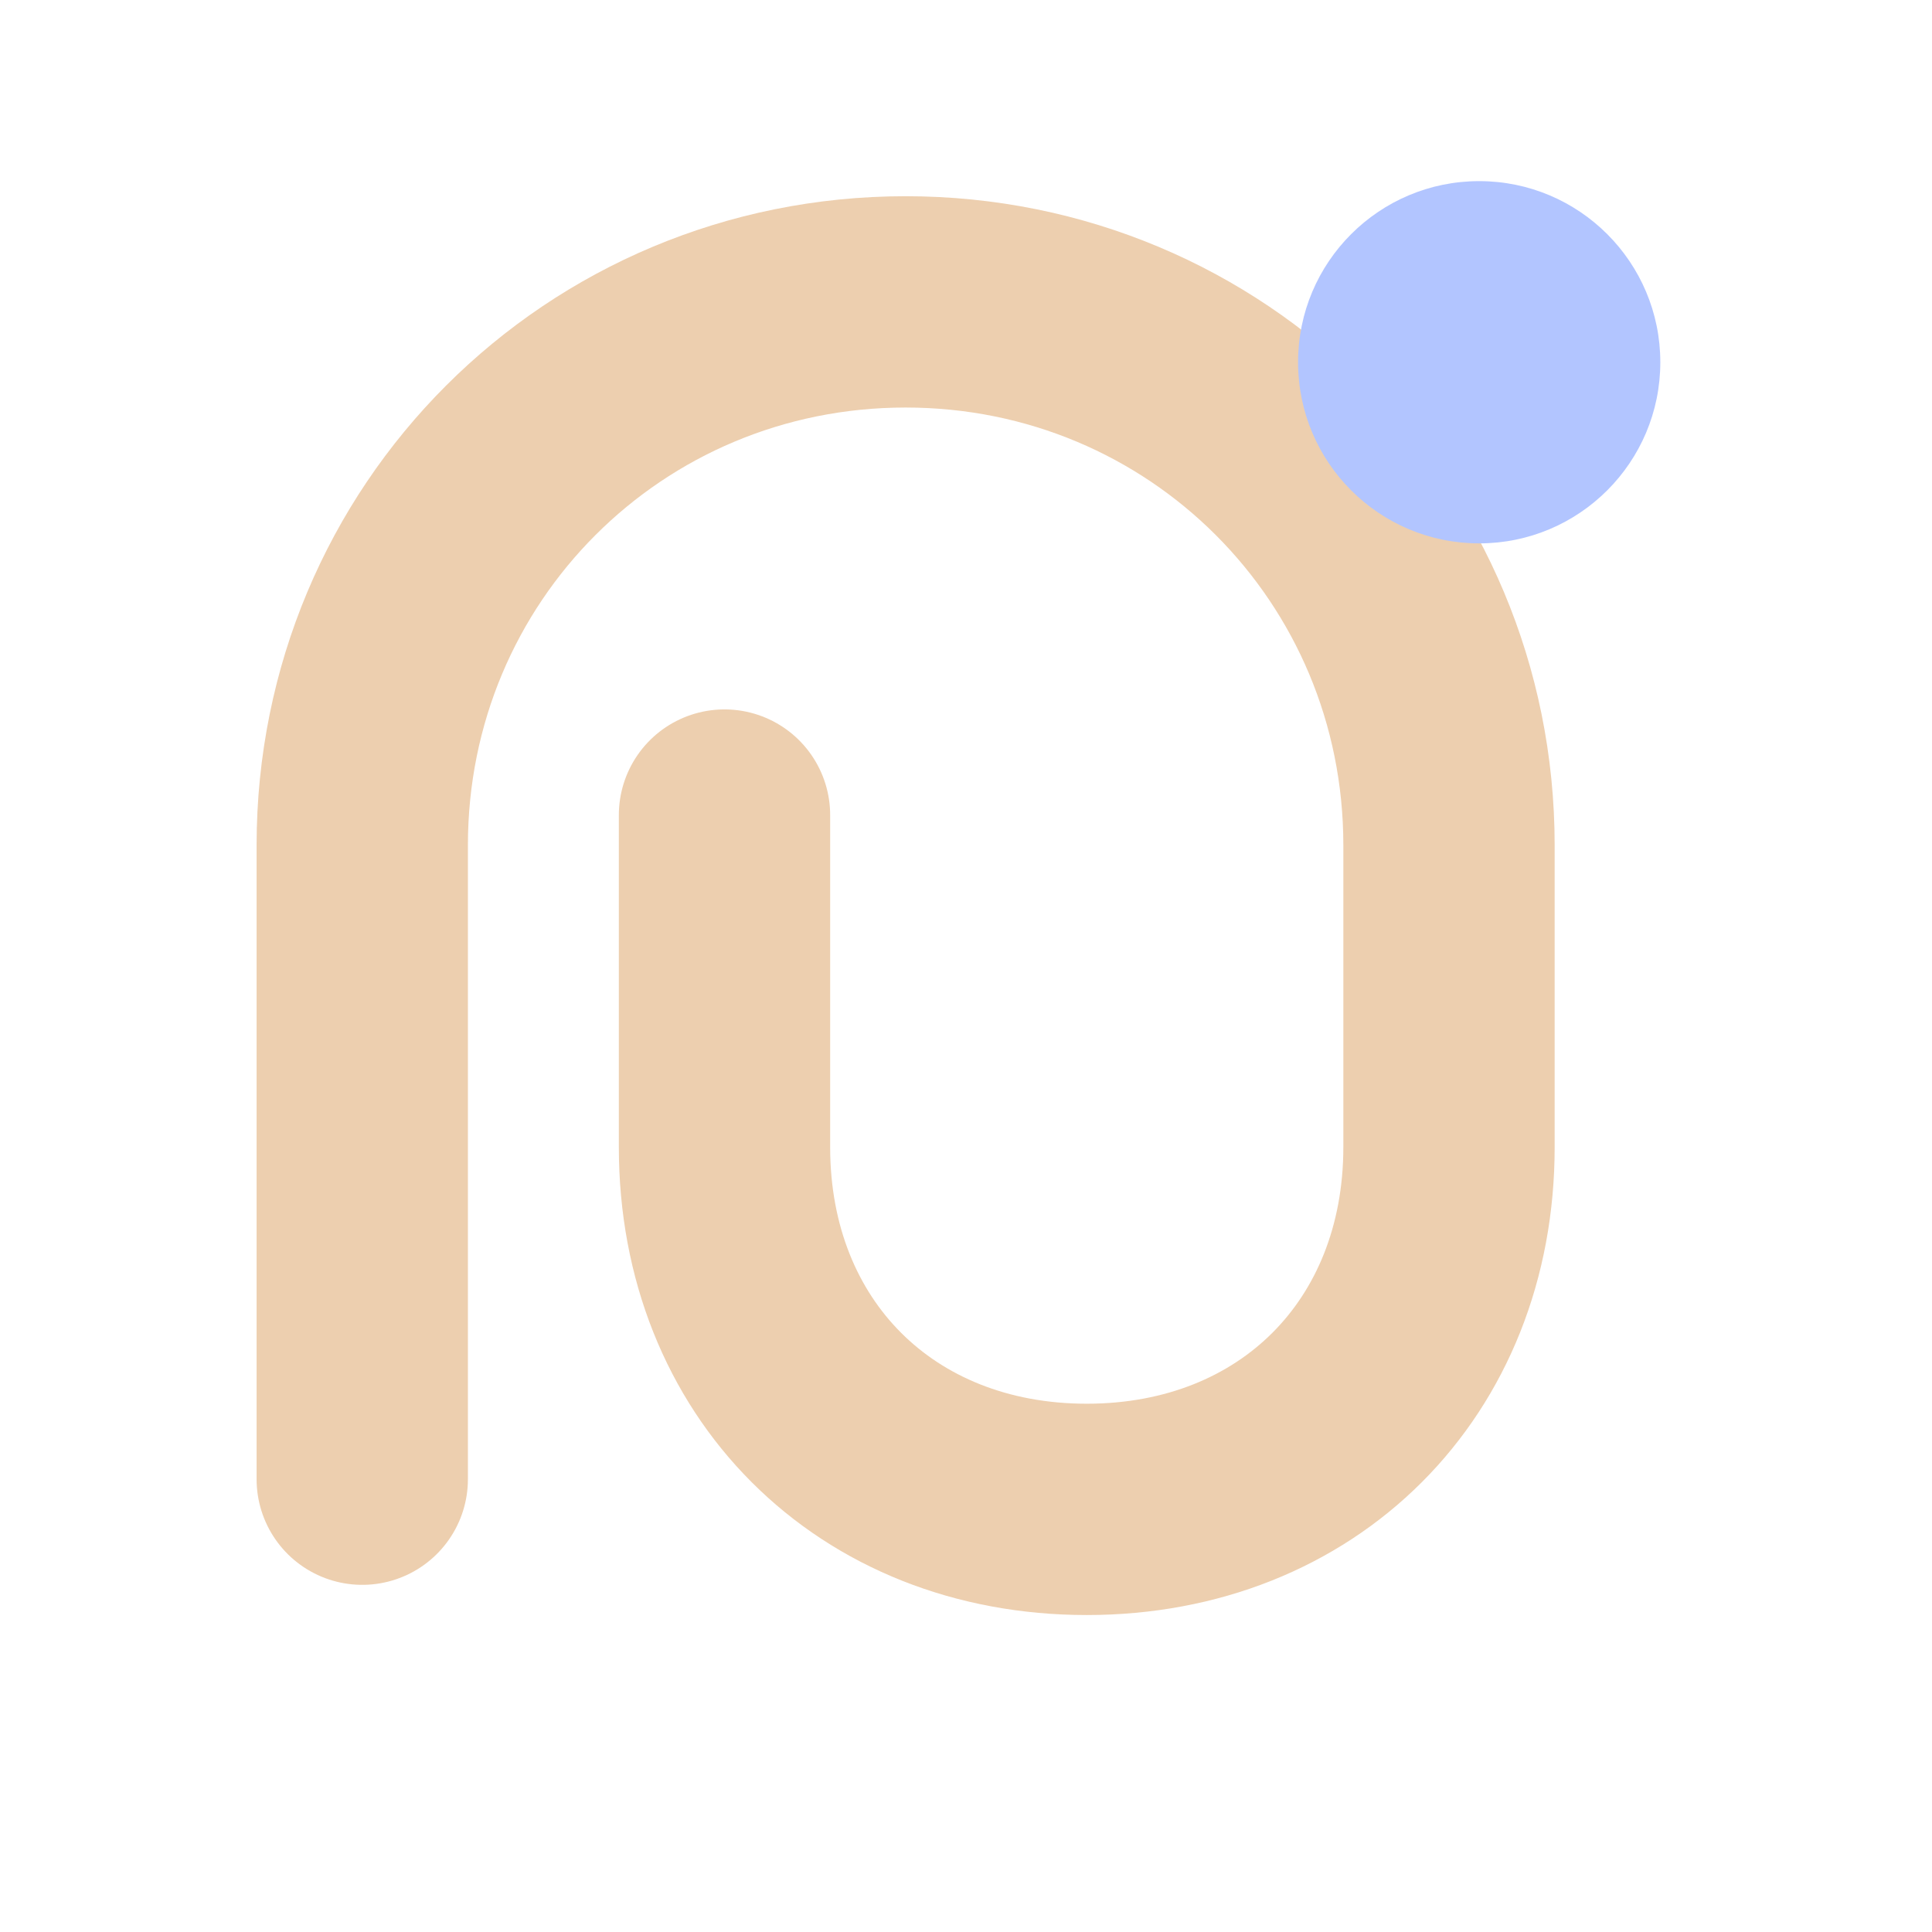
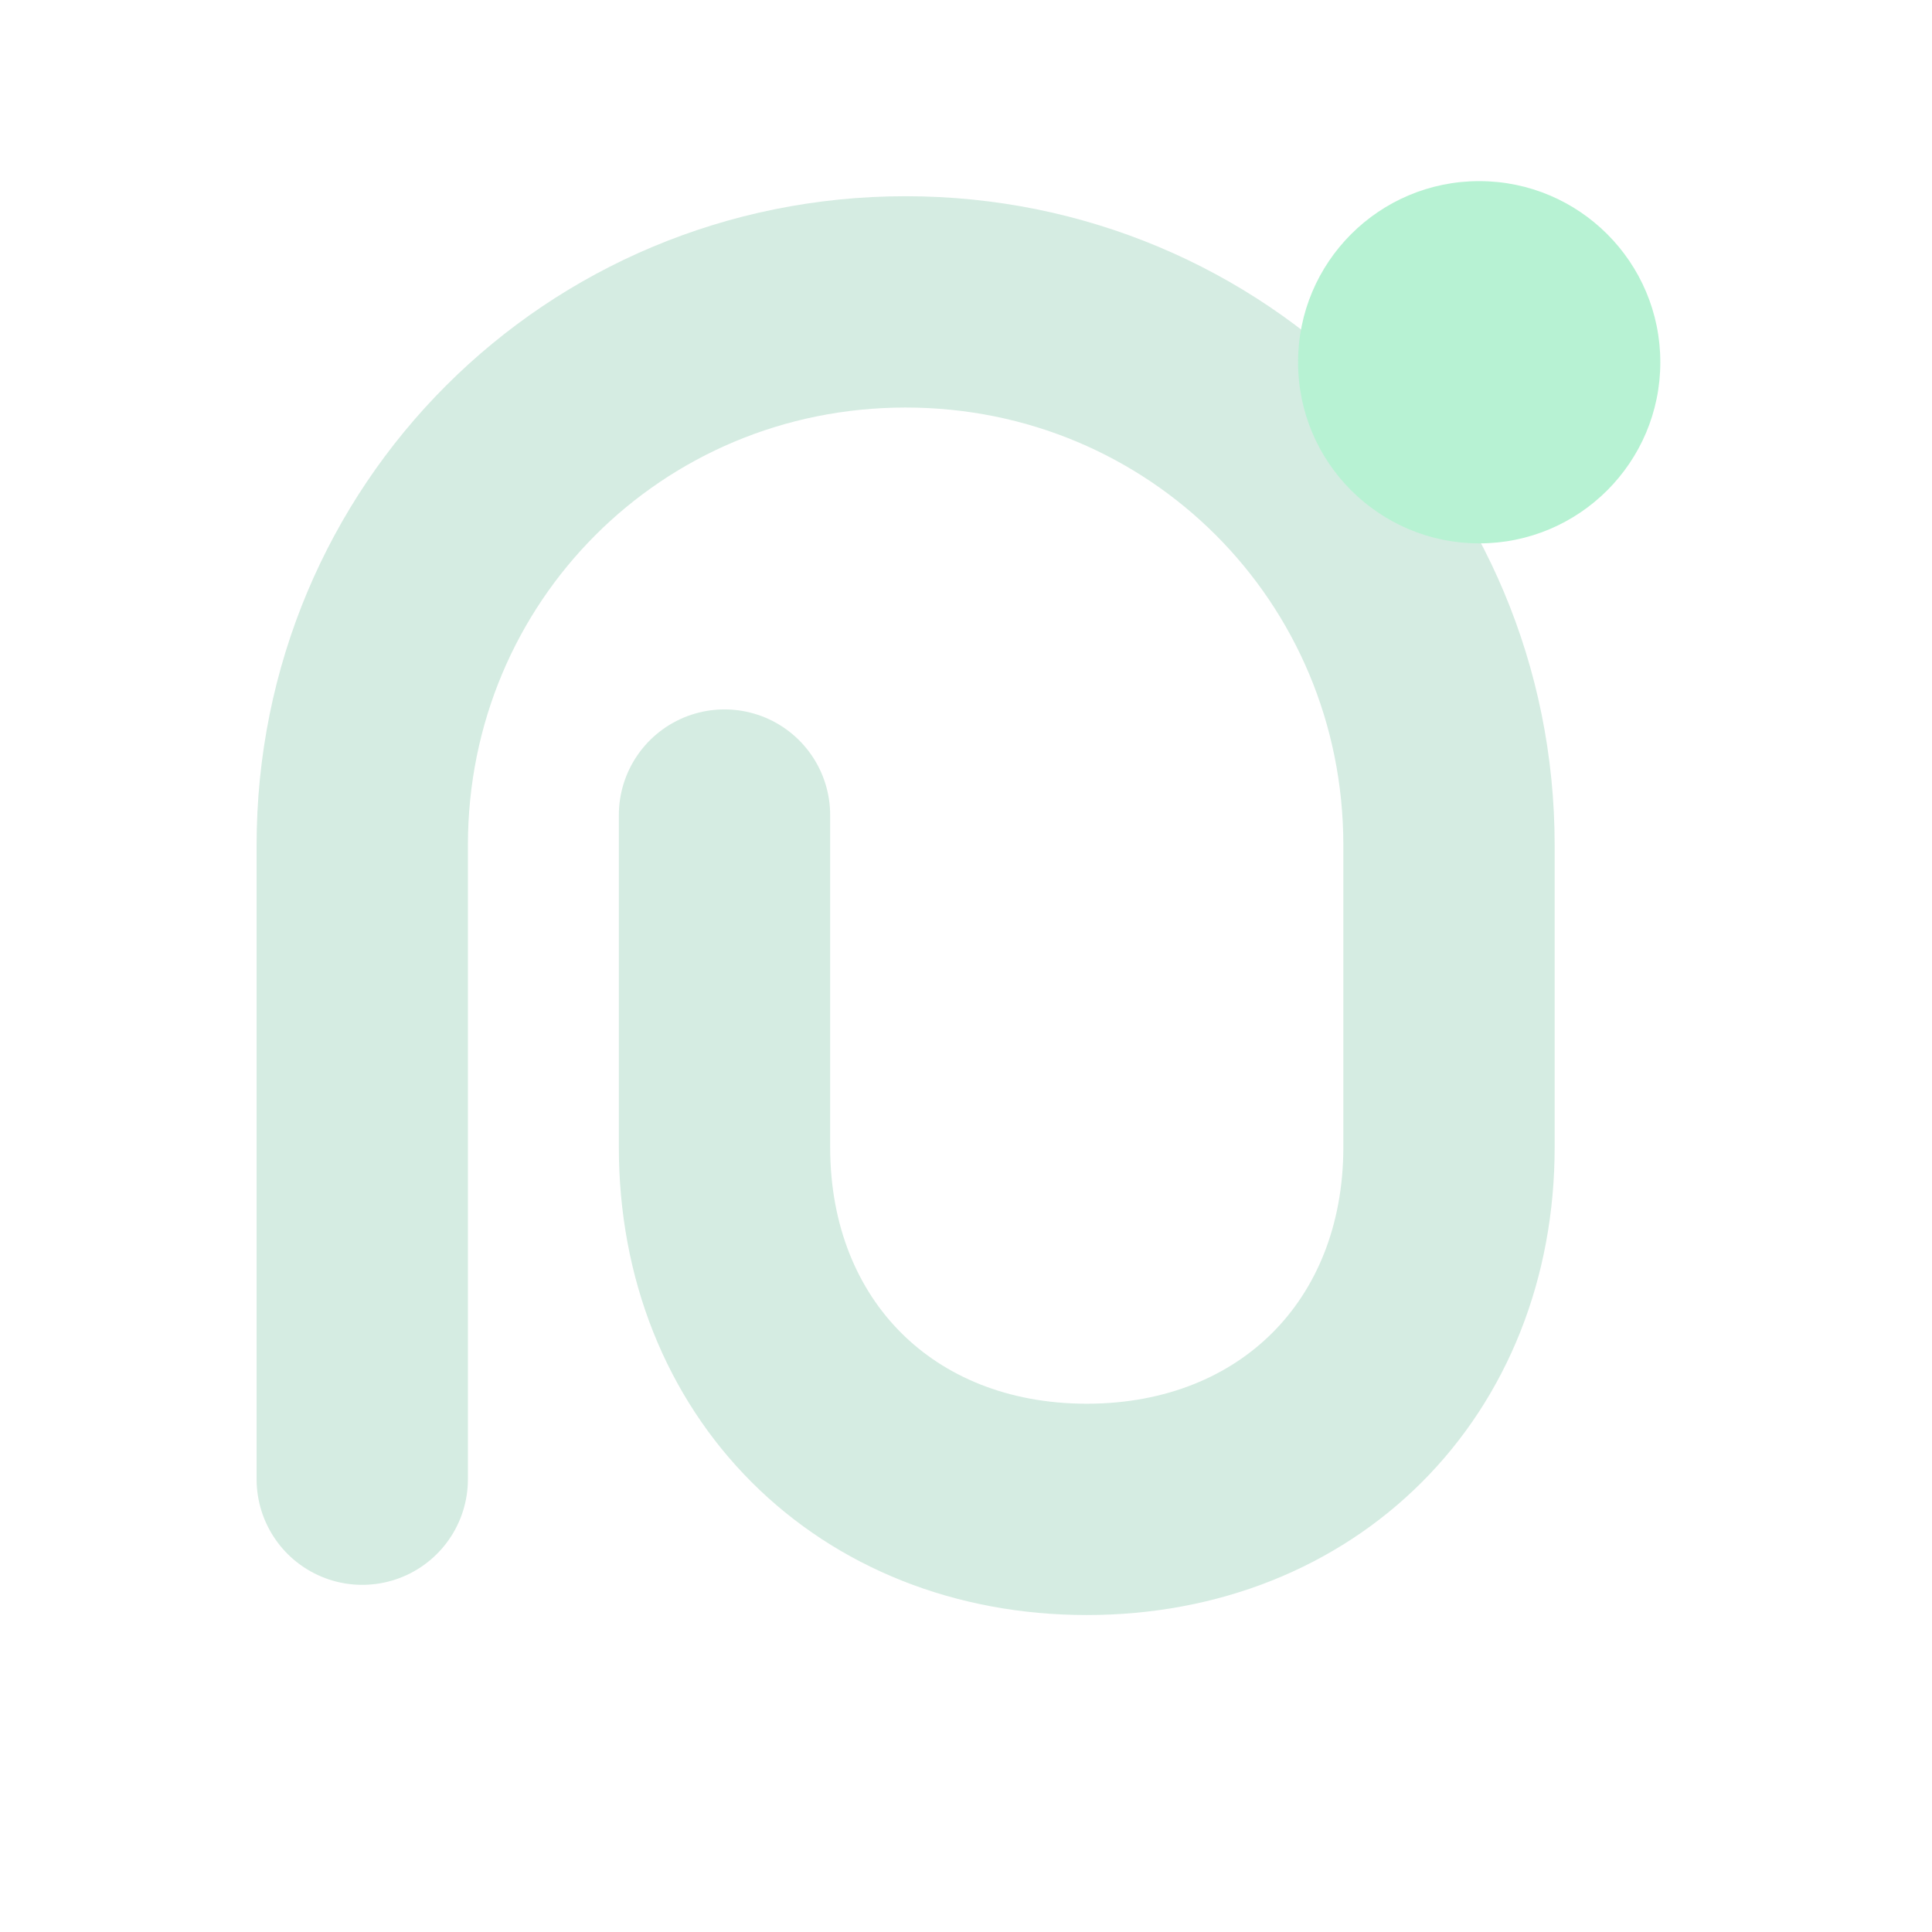
<svg xmlns="http://www.w3.org/2000/svg" viewBox="0 0 64 64">
-   <path d="M12 49V28c0-10 8-18 18-18s18 8 18 18v10c0 7-5 12-12 12s-12-5-12-12V27" fill="none" stroke="#edcfaf" stroke-width="7" stroke-linecap="round" />
-   <circle cx="49" cy="12" r="6" fill="#b2c5ff" />
+   <path d="M12 49V28c0-10 8-18 18-18s18 8 18 18v10c0 7-5 12-12 12s-12-5-12-12V27" fill="none" stroke="#d5ece2" stroke-width="7" stroke-linecap="round" />
+   <circle cx="49" cy="12" r="6" fill="#b7f2d3" />
</svg>
